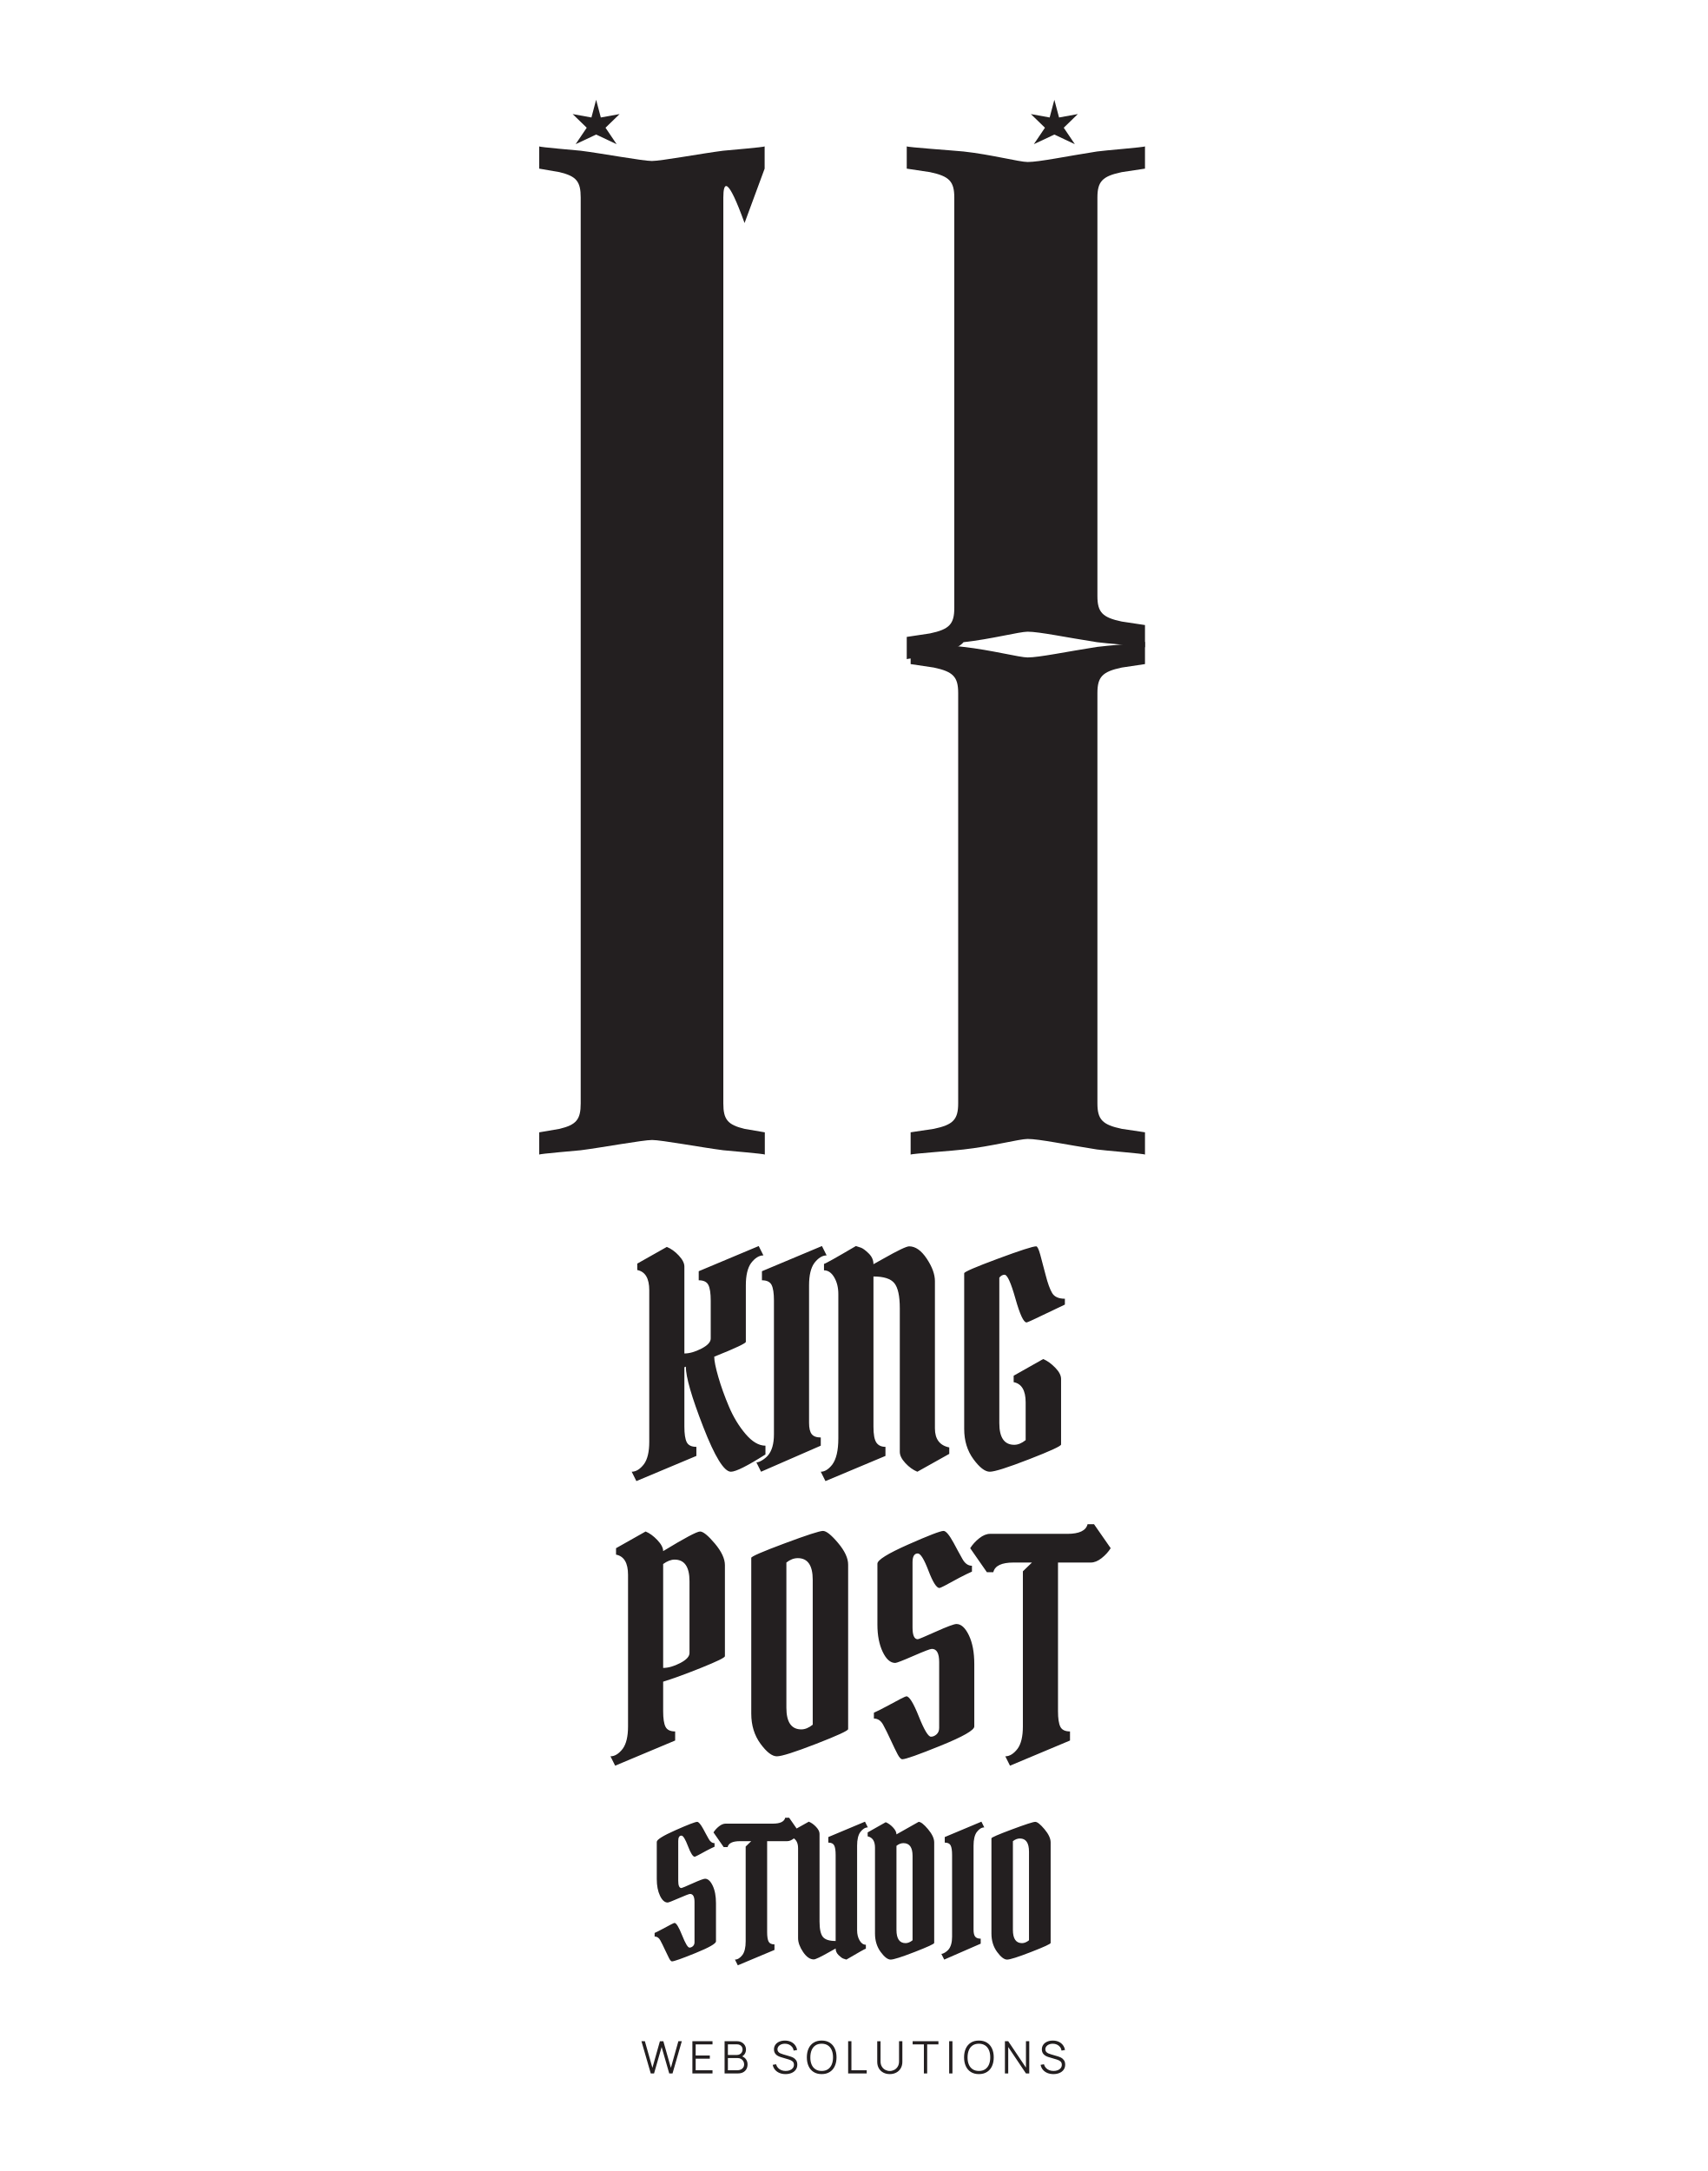
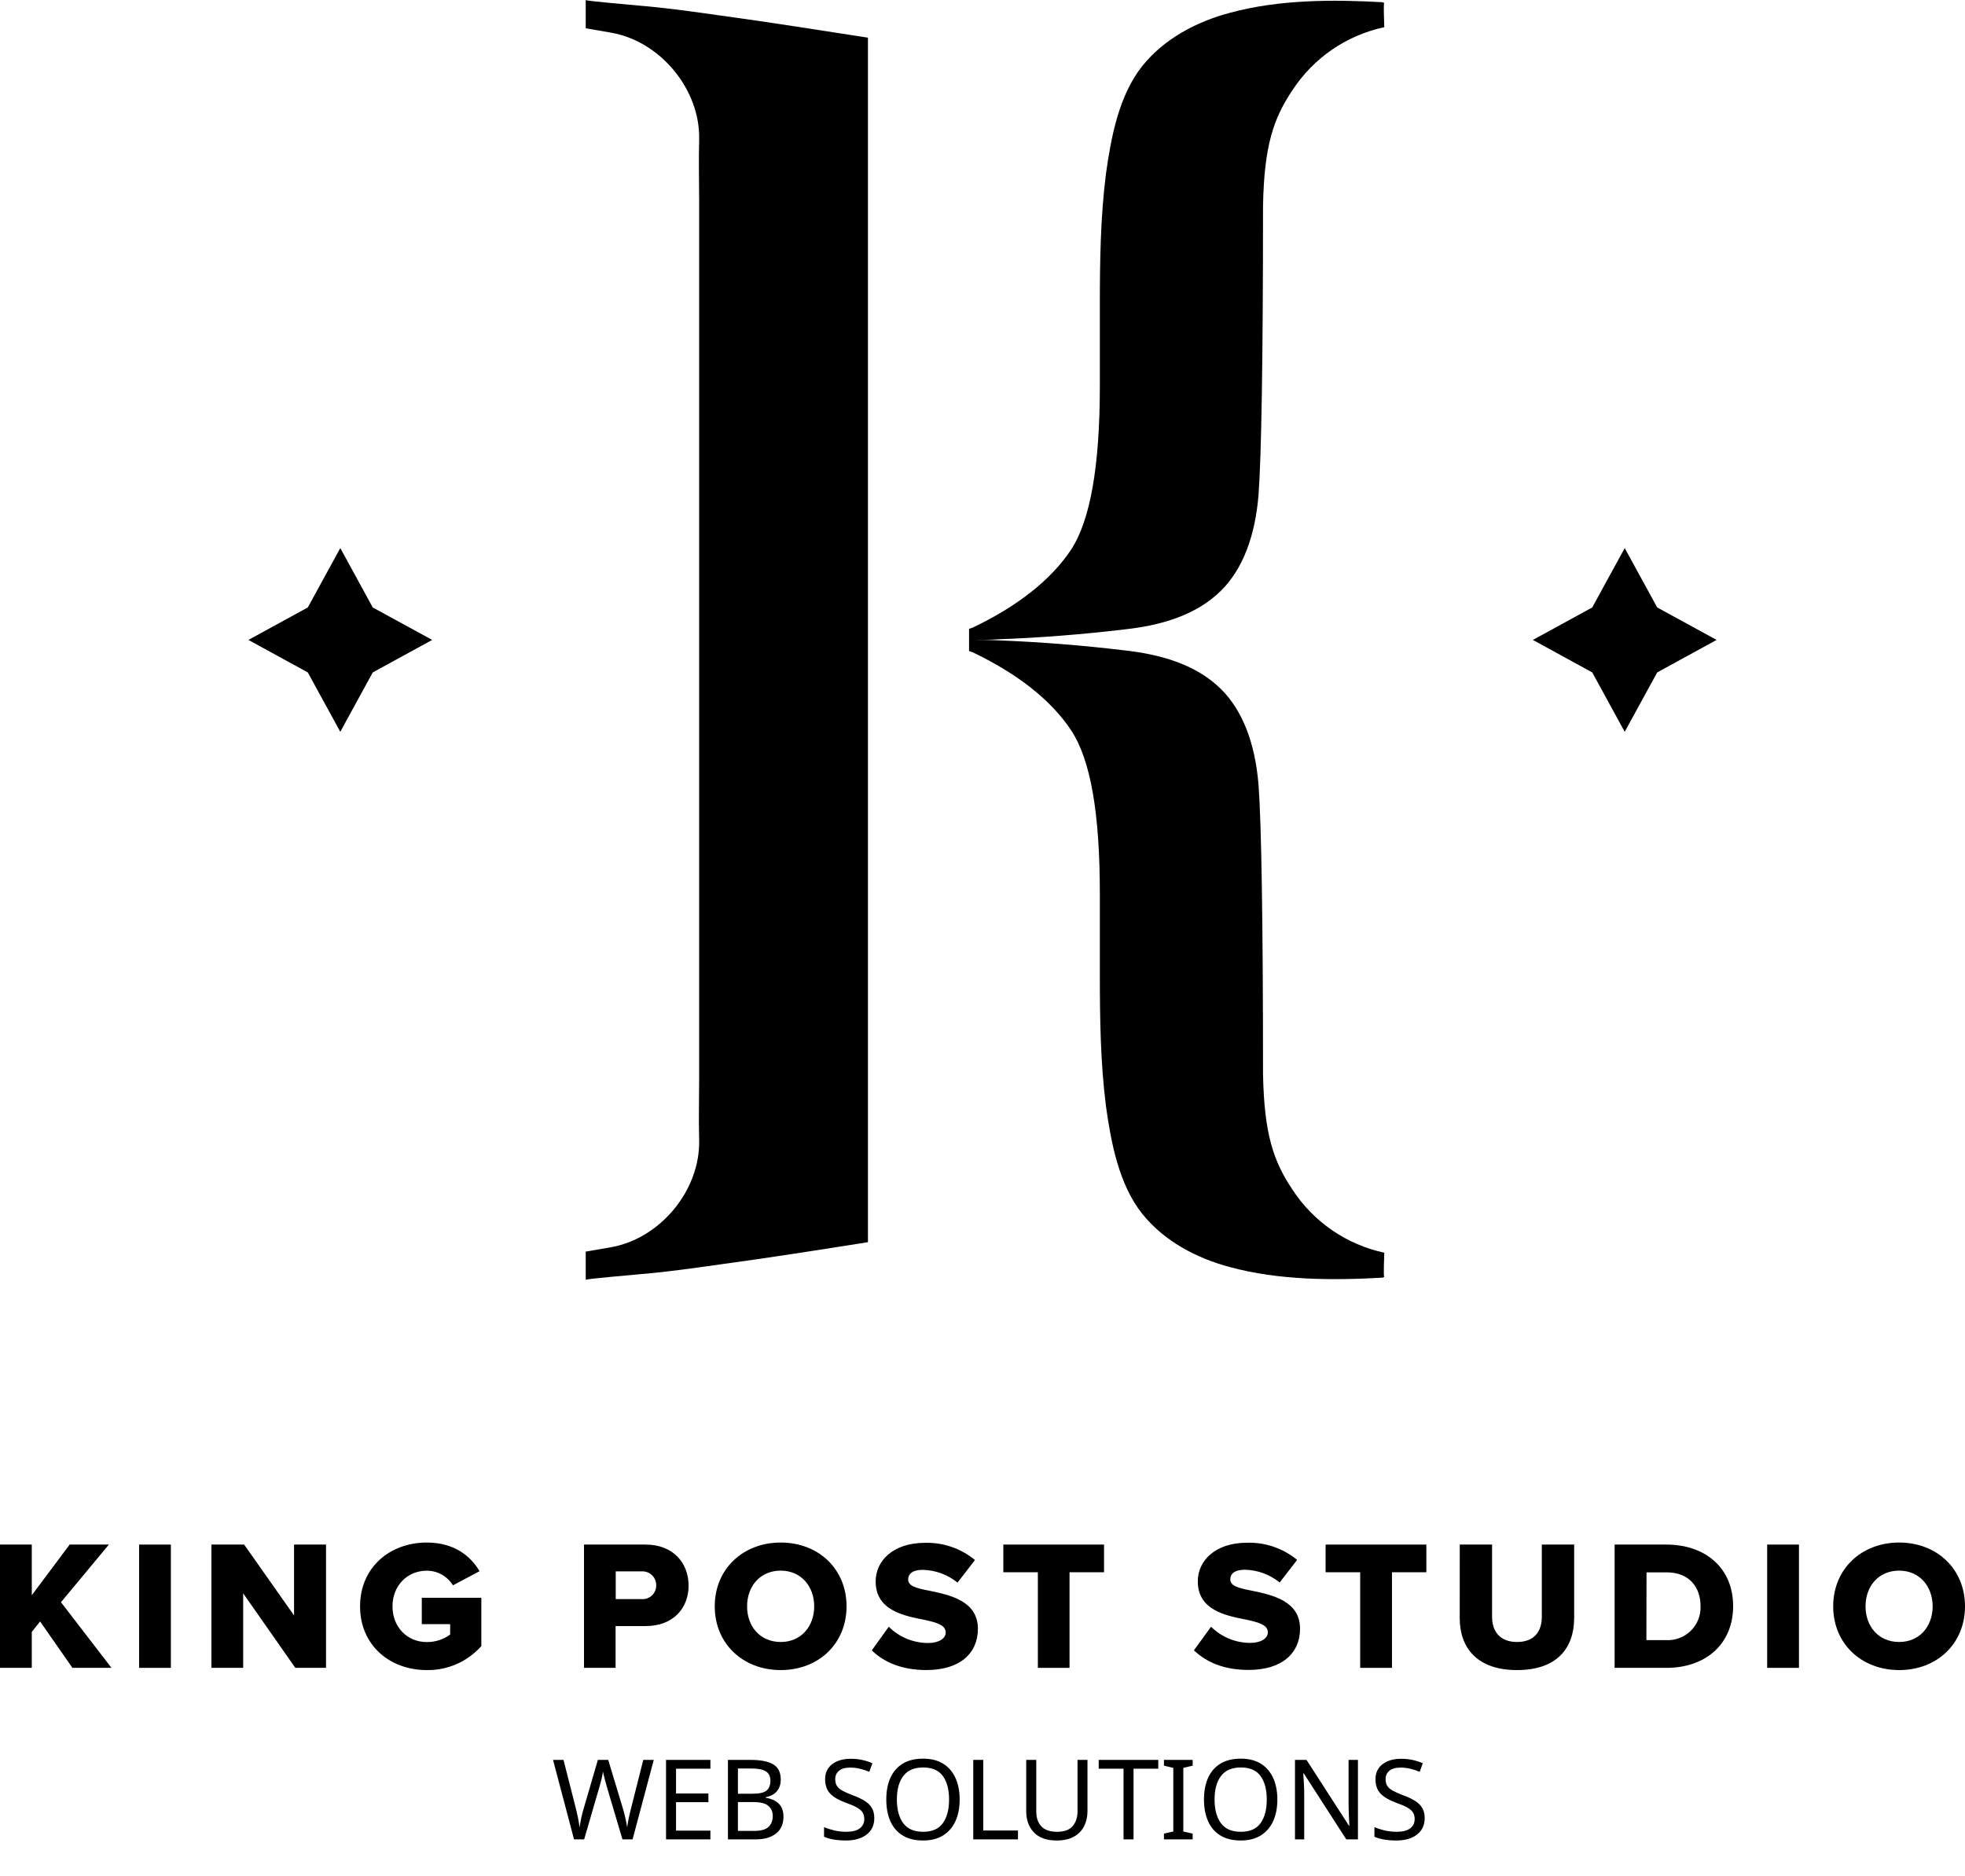
- <svg xmlns="http://www.w3.org/2000/svg" viewBox="0 0 420.00 534.00" role="img" aria-label="King Post Studio">
-   <g transform="translate(132.64 36.00) scale(0.729648)" fill="#231f20">
-     <path d="M14,1.47C12.91,1.33,0,.29,0,0V7.51L6.83,8.69c5.7,1.37,7.16,3.13,7.16,8.58V322.62c0,5.45-1.47,7.22-7.16,8.59L0,332.38v7.51c0-.29,12.91-1.33,14-1.47,7.08-.9,20.94-3.46,24.06-3.46s16.94,2.56,24,3.46c1.11.14,14,1.18,14,1.47v-7.51l-6.83-1.17c-5.69-1.37-7.16-3.14-7.16-8.59V17.27c0-5.45,1.47-7.21,7.16,8.58L76,7.51V0c0,.29-12.9,1.33-14,1.47-7.07.9-20.91,3.46-24,3.46S21.1,2.37,14,1.47Z" />
-     <path d="M143.05,167.15c9.2-1,18.85-3.54,21.61-3.54,3.94,0,13,1.93,23.39,3.54,2.22.35,16.18,1.44,16.18,1.73v-7.51l-7.83-1.18c-6.53-1.37-8.21-3.13-8.21-8.59V17.27c0-5.45,1.68-7.21,8.21-8.58l7.83-1.18V0c0,.29-13.95,1.38-16.18,1.73-10.36,1.61-19.45,3.54-23.39,3.54-2.76,0-12.41-2.54-21.61-3.54C139.51,1.38,123.91.29,123.91,0V7.51l7.83,1.18c6.52,1.37,8.2,3.13,8.2,8.58V155.6c0,5.46-1.68,7.22-8.2,8.59l-7.83,1.18v7.51C123.91,172.59,139.51,171.5,143.05,167.15Z" />
-     <path d="M204.23,332.37l-7.83-1.17c-6.53-1.37-8.21-3.14-8.21-8.59V184.29c0-5.45,1.68-7.21,8.21-8.59l7.83-1.17v-7.51c0,.28-14,1.38-16.18,1.72-10.4,1.62-19.45,3.55-23.39,3.55-2.76,0-12.41-2.54-21.61-3.55-2.23-.34-17.83-1.44-17.83-1.72v7.51l7.83,1.17c6.52,1.38,8.2,3.14,8.2,8.59V322.61c0,5.45-1.68,7.22-8.2,8.59l-7.83,1.17v7.52c0-.3,15.6-1.39,17.83-1.73,9.2-1,18.85-3.55,21.61-3.55,3.94,0,13,1.93,23.39,3.55,2.22.34,16.18,1.43,16.18,1.73Z" />
-   </g>
-   <g transform="translate(138.24 24.54) scale(1.050)" fill="#231f20">
-     <path d="M8,0 L9.1,4.15 13.5,3.35 10.2,6.55 12.8,10.4 8,8.15 3.2,10.4 5.8,6.55 2.5,3.35 6.9,4.15 Z" />
-   </g>
-   <g transform="translate(250.96 24.54) scale(1.050)" fill="#231f20">
-     <path d="M8,0 L9.1,4.15 13.5,3.35 10.2,6.55 12.8,10.4 8,8.15 3.2,10.4 5.8,6.55 2.5,3.35 6.9,4.15 Z" />
-   </g>
-   <g fill="#231f20">
-     <path d="M27.36 -31.968Q27.504 -31.464 19.584 -28.296Q19.584 -26.784 20.592 -23.292Q21.6 -19.8 23.22 -15.984Q24.84 -12.168 27.288 -9.288Q29.736 -6.408 32.184 -6.408V-4.248Q25.488 0.0 23.688 0.0Q21.168 0.0 16.884 -11.016Q12.6 -22.032 12.6 -25.848L12.24 -25.704V-11.088Q12.24 -8.424 12.816 -7.272Q13.392 -6.12 15.192 -6.12V-3.888L0.432 2.304L-0.72 0.0Q0.864 0.0 2.304 -1.872Q3.6 -3.672 3.6 -7.344V-44.64Q3.6 -49.032 0.648 -49.608V-51.192L7.92 -55.296Q9.504 -54.648 10.872 -53.172Q12.24 -51.696 12.24 -50.472V-29.088Q14.112 -29.088 16.416 -30.276Q18.72 -31.464 18.72 -32.76V-42.12Q18.72 -44.784 18.144 -45.936Q17.568 -47.088 15.768 -47.088V-49.32L30.528 -55.512L31.68 -53.208Q30.096 -53.208 28.656 -51.336Q27.36 -49.536 27.36 -45.864Z M34.272 -9.216V-42.12Q34.272 -44.784 33.696 -45.936Q33.12 -47.088 31.32 -47.088V-49.32L46.08 -55.512L47.232 -53.208Q45.648 -53.208 44.208 -51.336Q42.912 -49.536 42.912 -45.864V-12.024Q42.912 -10.08 43.56 -9.252Q44.208 -8.424 45.792 -8.424V-6.408Q31.176 0.0 31.104 0.0L29.952 -2.304Q30.528 -2.304 31.356 -2.808Q32.184 -3.312 32.76 -3.96Q34.272 -5.688 34.272 -9.216Z M50.112 -8.208V-43.704Q50.112 -46.08 49.104 -47.808Q48.096 -49.536 46.584 -49.536V-51.12Q47.088 -51.192 54.432 -55.512Q54.936 -55.368 55.656 -55.116Q56.376 -54.864 57.564 -53.712Q58.752 -52.56 58.752 -51.048Q59.184 -51.264 61.2 -52.416Q66.528 -55.44 67.536 -55.44Q69.84 -55.44 71.856 -52.416Q73.872 -49.392 73.872 -46.872V-10.656Q73.872 -6.696 77.4 -5.976V-4.392L69.552 0.0Q67.968 -0.648 66.6 -2.124Q65.232 -3.6 65.232 -4.896V-40.176Q65.232 -44.712 63.9 -46.368Q62.568 -48.024 58.752 -48.024V-11.088Q58.752 -8.208 59.472 -7.164Q60.192 -6.12 61.704 -6.12V-3.888L46.944 2.304L45.792 0.0Q47.232 0.0 48.6 -1.728Q50.112 -3.744 50.112 -8.208Z M93.384 -6.624Q94.752 -6.624 96.192 -7.776V-17.064Q96.192 -21.456 93.24 -22.032V-23.616L100.512 -27.72Q102.024 -27.072 103.464 -25.596Q104.904 -24.12 104.904 -22.824V-6.696Q104.904 -6.12 97.02 -3.06Q89.136 0.0 87.372 0.0Q85.608 0.0 83.34 -3.096Q81.072 -6.192 81.072 -10.512V-48.816Q81.072 -49.32 89.316 -52.38Q97.56 -55.44 98.784 -55.44Q99.216 -55.44 99.792 -53.352Q100.368 -51.264 101.124 -48.312Q101.88 -45.36 102.708 -43.956Q103.536 -42.552 105.84 -42.552V-41.112Q104.256 -40.392 100.476 -38.556Q96.696 -36.72 96.408 -36.72Q95.328 -36.72 93.672 -42.588Q92.016 -48.456 91.008 -48.456Q90.288 -48.456 89.712 -47.736V-11.952Q89.712 -6.624 93.384 -6.624Z" transform="translate(156.11 362.00)" />
-     <path d="M12.24 -50.472Q20.16 -55.296 21.312 -55.296Q22.464 -55.296 24.948 -52.344Q27.432 -49.392 27.432 -47.016V-24.624Q27.432 -24.12 21.708 -21.816Q15.984 -19.512 12.24 -18.36V-11.088Q12.24 -8.424 12.816 -7.272Q13.392 -6.12 15.192 -6.12V-3.888L0.432 2.304L-0.72 0.0Q0.864 0.0 2.304 -1.872Q3.6 -3.672 3.6 -7.344V-44.64Q3.6 -49.032 0.648 -49.608V-51.192L7.92 -55.296Q9.36 -54.72 10.8 -53.208Q12.24 -51.696 12.24 -50.472ZM15.048 -48.384Q13.752 -48.384 12.24 -47.304V-21.744Q14.112 -21.744 16.416 -22.932Q18.72 -24.12 18.72 -25.416V-43.056Q18.72 -48.384 15.048 -48.384Z M33.912 -10.512V-48.816Q33.912 -49.32 42.12 -52.38Q50.328 -55.44 51.552 -55.44Q52.776 -55.44 55.26 -52.488Q57.744 -49.536 57.744 -47.16V-6.696Q57.744 -6.12 49.86 -3.06Q41.976 0.0 40.212 0.0Q38.448 0.0 36.18 -3.096Q33.912 -6.192 33.912 -10.512ZM46.224 -6.624Q47.592 -6.624 49.032 -7.776V-43.416Q49.032 -48.744 45.36 -48.744Q43.92 -48.744 42.552 -47.664V-11.952Q42.552 -6.624 46.224 -6.624Z M69.336 -22.968Q67.536 -22.968 66.24 -25.704Q64.944 -28.44 64.944 -32.4V-47.376Q64.944 -48.744 72.504 -52.092Q80.064 -55.44 81.216 -55.44Q82.08 -55.44 83.664 -52.56Q84.024 -51.84 84.708 -50.616Q85.392 -49.392 85.824 -48.6Q86.76 -46.872 88.2 -46.872V-45.432Q87.048 -44.928 85.104 -43.92Q80.568 -41.4 80.208 -41.4Q79.128 -41.4 77.508 -45.648Q75.888 -49.896 74.88 -49.896Q73.584 -49.896 73.584 -47.736V-31.68Q73.584 -28.8 74.88 -28.8Q75.168 -28.8 79.344 -30.672Q83.52 -32.544 84.384 -32.544Q86.112 -32.544 87.444 -29.772Q88.776 -27 88.776 -22.68V-7.344Q88.776 -5.976 80.532 -2.628Q72.288 0.72 71.064 0.72Q70.56 0.72 69.912 -0.504Q69.264 -1.728 68.22 -3.996Q67.176 -6.264 66.348 -7.776Q65.52 -9.288 64.08 -9.288V-10.728Q65.232 -11.232 67.104 -12.24Q71.712 -14.76 72.072 -14.76Q73.152 -14.76 75.132 -9.792Q77.112 -4.824 78.12 -4.824Q78.84 -4.824 79.488 -5.4Q80.136 -5.976 80.136 -6.984V-23.184Q80.136 -26.424 78.336 -26.424Q77.76 -26.424 73.8 -24.696Q69.84 -22.968 69.336 -22.968Z M100.728 -7.344V-45.504L102.96 -47.664H98.424Q94.032 -47.664 93.456 -45.288H91.872L87.768 -51.192Q88.632 -52.56 90.0 -53.64Q91.368 -54.72 92.664 -54.72H111.672Q116.064 -54.72 116.64 -57.096H118.224L122.328 -51.192Q121.464 -49.824 120.096 -48.744Q118.728 -47.664 117.432 -47.664H109.368V-11.088Q109.368 -8.424 109.944 -7.272Q110.52 -6.12 112.32 -6.12V-3.888L97.56 2.304L96.408 0.0Q97.992 0.0 99.432 -1.872Q100.728 -3.672 100.728 -7.344Z" transform="translate(150.89 432.00)" />
-     <path d="M4.884 -14.036Q3.784 -14.036 2.992 -15.708Q2.2 -17.38 2.2 -19.8V-28.952Q2.2 -29.788 6.82 -31.834Q11.44 -33.88 12.144 -33.88Q12.672 -33.88 13.64 -32.12Q13.86 -31.68 14.278 -30.932Q14.696 -30.184 14.96 -29.7Q15.532 -28.644 16.412 -28.644V-27.764Q15.708 -27.456 14.52 -26.84Q11.748 -25.3 11.528 -25.3Q10.868 -25.3 9.878 -27.896Q8.888 -30.492 8.272 -30.492Q7.48 -30.492 7.48 -29.172V-19.36Q7.48 -17.6 8.272 -17.6Q8.448 -17.6 11.0 -18.744Q13.552 -19.888 14.08 -19.888Q15.136 -19.888 15.95 -18.194Q16.764 -16.5 16.764 -13.86V-4.488Q16.764 -3.652 11.726 -1.606Q6.688 0.44 5.94 0.44Q5.632 0.44 5.236 -0.308Q4.84 -1.056 4.202 -2.442Q3.564 -3.828 3.058 -4.752Q2.552 -5.676 1.672 -5.676V-6.556Q2.376 -6.864 3.52 -7.48Q6.336 -9.02 6.556 -9.02Q7.216 -9.02 8.426 -5.984Q9.636 -2.948 10.252 -2.948Q10.692 -2.948 11.088 -3.3Q11.484 -3.652 11.484 -4.268V-14.168Q11.484 -16.148 10.384 -16.148Q10.032 -16.148 7.612 -15.092Q5.192 -14.036 4.884 -14.036Z M24.068 -4.488V-27.808L25.432 -29.128H22.66Q19.976 -29.128 19.624 -27.676H18.656L16.148 -31.284Q16.676 -32.12 17.512 -32.78Q18.348 -33.44 19.14 -33.44H30.756Q33.44 -33.44 33.792 -34.892H34.76L37.268 -31.284Q36.74 -30.448 35.904 -29.788Q35.068 -29.128 34.276 -29.128H29.348V-6.776Q29.348 -5.148 29.7 -4.444Q30.052 -3.74 31.152 -3.74V-2.376L22.132 1.408L21.428 0.0Q22.396 0.0 23.276 -1.144Q24.068 -2.244 24.068 -4.488Z M46.2 -4.576V-25.74Q46.2 -27.368 45.848 -28.072Q45.496 -28.776 44.396 -28.776V-30.14L53.416 -33.924L54.12 -32.516Q53.152 -32.516 52.272 -31.372Q51.48 -30.272 51.48 -28.028V-7.216Q51.48 -5.764 52.096 -4.708Q52.712 -3.652 53.636 -3.652V-2.684Q53.328 -2.64 48.84 0.0Q48.532 -0.088 48.092 -0.242Q47.652 -0.396 46.926 -1.1Q46.2 -1.804 46.2 -2.728Q45.936 -2.596 44.704 -1.892Q41.448 -0.044 40.832 -0.044Q39.424 -0.044 38.192 -1.87Q36.96 -3.696 36.96 -5.28V-27.412Q36.96 -29.832 34.804 -30.272V-31.24L39.6 -33.924Q40.568 -33.528 41.404 -32.626Q42.24 -31.724 42.24 -30.932V-9.372Q42.24 -6.6 43.054 -5.588Q43.868 -4.576 46.2 -4.576Z M70.444 -28.82V-4.092Q70.444 -3.74 65.626 -1.87Q60.808 0.0 59.73 0.0Q58.652 0.0 57.266 -1.892Q55.88 -3.784 55.88 -6.424V-27.544Q55.88 -29.92 54.076 -30.316V-31.284L58.52 -33.792Q59.488 -33.396 60.324 -32.494Q61.16 -31.592 61.16 -30.8L66.616 -33.88Q67.408 -33.88 68.926 -32.076Q70.444 -30.272 70.444 -28.82ZM63.404 -4.048Q64.24 -4.048 65.12 -4.752V-25.52Q65.12 -28.644 62.876 -28.644Q61.996 -28.644 61.16 -27.984V-7.304Q61.16 -4.048 63.404 -4.048Z M74.844 -5.632V-25.74Q74.844 -27.368 74.492 -28.072Q74.14 -28.776 73.04 -28.776V-30.14L82.06 -33.924L82.764 -32.516Q81.796 -32.516 80.916 -31.372Q80.124 -30.272 80.124 -28.028V-7.348Q80.124 -6.16 80.52 -5.654Q80.916 -5.148 81.884 -5.148V-3.916Q72.952 0.0 72.908 0.0L72.204 -1.408Q72.556 -1.408 73.062 -1.716Q73.568 -2.024 73.92 -2.42Q74.844 -3.476 74.844 -5.632Z M84.524 -6.424V-29.832Q84.524 -30.14 89.54 -32.01Q94.556 -33.88 95.304 -33.88Q96.052 -33.88 97.57 -32.076Q99.088 -30.272 99.088 -28.82V-4.092Q99.088 -3.74 94.27 -1.87Q89.452 0.0 88.374 0.0Q87.296 0.0 85.91 -1.892Q84.524 -3.784 84.524 -6.424ZM92.048 -4.048Q92.884 -4.048 93.764 -4.752V-26.532Q93.764 -29.788 91.52 -29.788Q90.64 -29.788 89.804 -29.128V-7.304Q89.804 -4.048 92.048 -4.048Z" transform="translate(159.36 482.00)" />
-     <path d="M0.181 -7.92H1.023L2.876 -1.38L4.719 -7.914L5.566 -7.92L7.419 -1.38L9.262 -7.92H10.109L7.826 0.0H7.012L5.143 -6.495L3.283 0.0H2.47Z M12.71 -7.92H17.66V-7.144H13.519V-4.405H17V-3.63H13.519V-0.775H17.66V0.0H12.71Z M20.631 -7.92H23.689Q24.338 -7.92 24.838 -7.648Q25.339 -7.375 25.616 -6.908Q25.894 -6.44 25.894 -5.879Q25.894 -5.34 25.644 -4.895Q25.394 -4.449 24.965 -4.202Q25.592 -3.932 25.935 -3.418Q26.279 -2.904 26.279 -2.222Q26.279 -1.545 25.988 -1.042Q25.696 -0.539 25.168 -0.269Q24.64 0.0 23.942 0.0H20.631ZM23.744 -0.775Q24.228 -0.775 24.613 -0.949Q24.998 -1.122 25.22 -1.446Q25.443 -1.771 25.443 -2.211Q25.443 -2.645 25.239 -3.003Q25.036 -3.36 24.684 -3.569Q24.332 -3.778 23.892 -3.778H21.445V-0.775ZM23.683 -4.543Q24.062 -4.543 24.376 -4.716Q24.69 -4.889 24.874 -5.197Q25.058 -5.505 25.058 -5.89Q25.058 -6.259 24.882 -6.548Q24.706 -6.837 24.393 -6.996Q24.079 -7.155 23.683 -7.155H21.445V-4.543Z M32.472 -2.117 33.297 -2.255Q33.429 -1.749 33.762 -1.378Q34.095 -1.006 34.581 -0.808Q35.068 -0.61 35.657 -0.61Q36.24 -0.61 36.704 -0.797Q37.169 -0.984 37.43 -1.328Q37.692 -1.672 37.692 -2.128Q37.692 -2.673 37.351 -2.962Q37.01 -3.25 36.476 -3.41L34.469 -4.01Q32.78 -4.51 32.78 -5.907Q32.78 -6.561 33.127 -7.054Q33.473 -7.546 34.084 -7.813Q34.694 -8.079 35.47 -8.079Q36.256 -8.079 36.891 -7.802Q37.527 -7.524 37.936 -7.001Q38.346 -6.479 38.473 -5.769L37.626 -5.615Q37.549 -6.121 37.246 -6.506Q36.944 -6.891 36.481 -7.101Q36.02 -7.309 35.464 -7.309Q34.947 -7.309 34.529 -7.131Q34.111 -6.952 33.872 -6.638Q33.633 -6.325 33.633 -5.94Q33.633 -5.566 33.842 -5.321Q34.051 -5.076 34.345 -4.942Q34.639 -4.807 35.041 -4.691L36.592 -4.235Q37.076 -4.098 37.477 -3.899Q37.879 -3.701 38.198 -3.275Q38.517 -2.849 38.517 -2.161Q38.517 -1.441 38.142 -0.916Q37.769 -0.39 37.111 -0.113Q36.454 0.165 35.624 0.165Q34.799 0.165 34.133 -0.113Q33.468 -0.39 33.036 -0.905Q32.604 -1.419 32.472 -2.117Z M40.865 -3.96Q40.865 -5.186 41.288 -6.119Q41.712 -7.051 42.532 -7.568Q43.351 -8.085 44.512 -8.085Q45.672 -8.085 46.494 -7.568Q47.317 -7.051 47.74 -6.119Q48.164 -5.186 48.164 -3.96Q48.164 -2.733 47.74 -1.801Q47.317 -0.869 46.494 -0.352Q45.672 0.165 44.512 0.165Q43.351 0.165 42.532 -0.352Q41.712 -0.869 41.288 -1.801Q40.865 -2.733 40.865 -3.96ZM44.523 -0.61Q45.43 -0.61 46.054 -1.031Q46.678 -1.452 46.992 -2.205Q47.306 -2.959 47.306 -3.96Q47.306 -4.966 46.987 -5.723Q46.668 -6.479 46.038 -6.894Q45.408 -7.309 44.501 -7.309Q43.588 -7.309 42.963 -6.883Q42.339 -6.457 42.031 -5.692Q41.723 -4.928 41.723 -3.91Q41.723 -2.915 42.042 -2.172Q42.361 -1.43 42.991 -1.02Q43.621 -0.61 44.523 -0.61Z M51.024 -7.92H51.832V-0.775H55.594V0.0H51.024Z M58.179 -2.86V-7.914L58.993 -7.92V-2.964Q58.993 -2.189 59.334 -1.653Q59.675 -1.116 60.2 -0.858Q60.726 -0.599 61.27 -0.599Q61.82 -0.599 62.343 -0.861Q62.865 -1.122 63.206 -1.655Q63.547 -2.189 63.547 -2.964V-7.92H64.361V-2.86Q64.361 -1.963 63.968 -1.276Q63.575 -0.588 62.871 -0.212Q62.167 0.165 61.27 0.165Q60.368 0.165 59.667 -0.209Q58.966 -0.583 58.572 -1.27Q58.179 -1.958 58.179 -2.86Z M69.657 -7.144H66.891V-7.92H73.233V-7.144H70.466V0.0H69.657Z M75.873 -7.92H76.681V0.0H75.873Z M79.541 -3.96Q79.541 -5.186 79.965 -6.119Q80.388 -7.051 81.208 -7.568Q82.027 -8.085 83.188 -8.085Q84.348 -8.085 85.17 -7.568Q85.993 -7.051 86.416 -6.119Q86.84 -5.186 86.84 -3.96Q86.84 -2.733 86.416 -1.801Q85.993 -0.869 85.17 -0.352Q84.348 0.165 83.188 0.165Q82.027 0.165 81.208 -0.352Q80.388 -0.869 79.965 -1.801Q79.541 -2.733 79.541 -3.96ZM83.199 -0.61Q84.106 -0.61 84.73 -1.031Q85.355 -1.452 85.668 -2.205Q85.982 -2.959 85.982 -3.96Q85.982 -4.966 85.663 -5.723Q85.344 -6.479 84.714 -6.894Q84.084 -7.309 83.177 -7.309Q82.264 -7.309 81.639 -6.883Q81.015 -6.457 80.707 -5.692Q80.399 -4.928 80.399 -3.91Q80.399 -2.915 80.718 -2.172Q81.037 -1.43 81.667 -1.02Q82.297 -0.61 83.199 -0.61Z M89.59 -7.92H90.404L94.765 -1.43V-7.92H95.579V0.0H94.765L90.404 -6.495V0.0H89.59Z M98.368 -2.117 99.193 -2.255Q99.325 -1.749 99.657 -1.378Q99.99 -1.006 100.477 -0.808Q100.964 -0.61 101.552 -0.61Q102.135 -0.61 102.6 -0.797Q103.065 -0.984 103.326 -1.328Q103.587 -1.672 103.587 -2.128Q103.587 -2.673 103.246 -2.962Q102.905 -3.25 102.372 -3.41L100.364 -4.01Q98.676 -4.51 98.676 -5.907Q98.676 -6.561 99.022 -7.054Q99.369 -7.546 99.979 -7.813Q100.59 -8.079 101.365 -8.079Q102.152 -8.079 102.787 -7.802Q103.422 -7.524 103.832 -7.001Q104.242 -6.479 104.368 -5.769L103.521 -5.615Q103.444 -6.121 103.142 -6.506Q102.839 -6.891 102.377 -7.101Q101.915 -7.309 101.36 -7.309Q100.843 -7.309 100.425 -7.131Q100.007 -6.952 99.767 -6.638Q99.528 -6.325 99.528 -5.94Q99.528 -5.566 99.737 -5.321Q99.946 -5.076 100.24 -4.942Q100.535 -4.807 100.936 -4.691L102.487 -4.235Q102.971 -4.098 103.373 -3.899Q103.774 -3.701 104.093 -3.275Q104.412 -2.849 104.412 -2.161Q104.412 -1.441 104.038 -0.916Q103.664 -0.39 103.007 -0.113Q102.35 0.165 101.519 0.165Q100.694 0.165 100.029 -0.113Q99.363 -0.39 98.931 -0.905Q98.5 -1.419 98.368 -2.117Z" transform="translate(157.61 510.00)" />
+ <svg xmlns="http://www.w3.org/2000/svg" viewBox="0 0 521.78 498.08">
+   <defs>
+     <style>.cls-1{font-size:29.56px;font-family:ProximaNova-Regular, Proxima Nova;}.cls-2{letter-spacing:-0.03em;}</style>
+   </defs>
+   <g id="Layer_2" data-name="Layer 2">
+     <g id="Content">
+       <path d="M19.23,442.92,10.65,430.6l-2.21,2.76v9.56H0V410.18H8.44v13.45L18.5,410.18H28.91L16.19,425.49,29.6,442.92Z" />
+       <path d="M36.94,442.92V410.18h8.43v32.74Z" />
+       <path d="M78.42,442.92,64.57,423.13v19.79H56.14V410.18h8.69L78.08,429V410.18h8.49v32.74Z" />
+       <path d="M113.34,409.64c7.18,0,11.6,3.52,14,7.61L120.27,421a8.13,8.13,0,0,0-6.93-3.88c-5.34,0-9.12,4.12-9.12,9.48s3.78,9.47,9.12,9.47a10.25,10.25,0,0,0,6.19-2v-2.76H112v-7h15.81v12.83a18.94,18.94,0,0,1-14.49,6.37c-9.76,0-17.71-6.53-17.71-16.93S103.58,409.64,113.34,409.64Z" />
+       <path d="M155.07,442.92V410.18h16.39c7.37,0,11.39,5,11.39,10.9s-4,10.74-11.39,10.74h-8v11.1Zm15.26-25.62H163.5v7.36h6.83a3.61,3.61,0,0,0,3.92-3.63A3.65,3.65,0,0,0,170.33,417.3Z" />
+       <path d="M207.31,409.64c10,0,17.48,7,17.48,16.94s-7.46,16.93-17.48,16.93-17.52-7-17.52-16.93S197.3,409.64,207.31,409.64Zm0,7.46c-5.45,0-8.93,4.12-8.93,9.48s3.48,9.47,8.93,9.47,8.89-4.18,8.89-9.47S212.72,417.1,207.31,417.1Z" />
+       <path d="M236,432a14.81,14.81,0,0,0,10.47,4.32c2.88,0,4.65-1.23,4.65-2.79,0-1.87-2.1-2.6-5.6-3.35-5.39-1.07-13-2.44-13-10.21,0-5.5,4.66-10.25,13.05-10.25a20,20,0,0,1,13.32,4.56l-4.63,6a15.18,15.18,0,0,0-9.23-3.39c-2.79,0-3.88,1.13-3.88,2.55,0,1.72,2,2.31,5.65,3,5.41,1.13,12.87,2.69,12.87,10.11,0,6.58-4.87,10.95-13.65,10.95-6.62,0-11.25-2.07-14.53-5.21Z" />
+       <path d="M275.59,442.92V417.53h-9.17v-7.35h26.74v7.35H284v25.39Z" />
+       <path d="M321.58,432A14.81,14.81,0,0,0,332,436.29c2.89,0,4.66-1.23,4.66-2.79,0-1.87-2.1-2.6-5.6-3.35-5.39-1.07-13-2.44-13-10.21,0-5.5,4.66-10.25,13.05-10.25a20,20,0,0,1,13.32,4.56l-4.63,6a15.18,15.18,0,0,0-9.23-3.39c-2.79,0-3.88,1.13-3.88,2.55,0,1.72,2,2.31,5.65,3,5.4,1.13,12.87,2.69,12.87,10.11,0,6.58-4.87,10.95-13.65,10.95-6.62,0-11.25-2.07-14.53-5.21Z" />
+       <path d="M361.18,442.92V417.53H352v-7.35h26.75v7.35h-9.13v25.39Z" />
+       <path d="M387.62,410.18h8.58v19.19c0,3.87,2.08,6.68,6.64,6.68s6.57-2.81,6.57-6.68V410.18H418v19.44c0,8.15-4.66,13.89-15.17,13.89s-15.22-5.8-15.22-13.84Z" />
+       <path d="M428.74,442.92V410.18h13.75c10.3,0,17.72,6.17,17.72,16.35s-7.42,16.39-17.68,16.39Zm8.44-7.36h5.31a8.69,8.69,0,0,0,9.07-9c0-5.06-3-9-9-9h-5.35Z" />
+       <path d="M469.25,442.92V410.18h8.44v32.74Z" />
+       <path d="M504.3,409.64c10,0,17.48,7,17.48,16.94s-7.46,16.93-17.48,16.93-17.52-7-17.52-16.93S494.29,409.64,504.3,409.64Zm0,7.46c-5.45,0-8.93,4.12-8.93,9.48s3.48,9.47,8.93,9.47,8.89-4.18,8.89-9.47S509.71,417.1,504.3,417.1Z" />
+       <text class="cls-1" transform="translate(146.49 488.47)">WEB SO<tspan class="cls-2" x="109.07" y="0">L</tspan>
+         <tspan x="123.35" y="0">UTIONS</tspan>
+       </text>
+       <path d="M169.47,1.47c-1-.14-13.94-1.18-13.94-1.47V7.51l6.82,1.18C175.41,11,186,23.86,185.65,37.11c-.15,5.45,0,10.9,0,16.2V286.58c0,5.3-.15,10.75,0,16.2.3,13.25-10.24,26.06-23.3,28.42l-6.82,1.18v7.51c0-.3,12.91-1.33,13.94-1.47,7.28-.59,14.55-1.62,21.82-2.65,13.06-1.77,26.12-3.83,39.18-5.89V10C217.41,8,204.35,5.89,191.29,4.12,184,3.09,176.75,2.06,169.47,1.47Z" />
+       <path d="M298.58,167.15c9.2-1,18.84-3.54,25.67-10.31,5.64-5.6,9.05-14.29,9.94-25.48.75-10,1.19-35.93,1.19-76.72.3-16.06,2.82-23.27,7.87-30.78A38.82,38.82,0,0,1,367.58,7.22c0-.59-.29-6.48,0-6.48a.53.53,0,0,1-.44-.15c-13.21-.74-27.46-.74-40.51,2.8-8.91,2.35-17.52,6.92-23.3,14.13-6.24,7.81-8.31,19-9.65,28.57-1.48,11.64-1.63,23.42-1.63,35.2V102.5c0,21.2-2.52,35.78-7.72,43.59S270.24,161,258.22,166.7l-.9.3v5.89l.9.3c12,5.74,20.77,12.66,26.11,20.61s7.72,22.39,7.72,43.59V258.6c0,11.78.15,23.56,1.63,35.2,1.34,9.57,3.41,20.76,9.65,28.57,5.78,7.21,14.39,11.78,23.3,14.13,13.05,3.54,27.3,3.54,40.51,2.8a.53.53,0,0,1,.44-.15c-.29,0,0-5.89,0-6.48A38.82,38.82,0,0,1,343.25,316c-5.05-7.51-7.57-14.72-7.87-30.78,0-40.79-.44-66.71-1.19-76.72-.89-11.19-4.3-19.88-9.94-25.48-6.83-6.77-16.47-9.28-25.67-10.31q-16.69-2-33.39-2.65c-2.47-.13-4.55-.14-6.9-.14,2.35,0,4.43,0,6.9-.15Q281.89,169.14,298.58,167.15Z" />
+       <polygon points="98.98 161.32 114.76 169.94 98.98 178.57 90.36 194.34 81.73 178.57 65.96 169.94 81.73 161.32 90.36 145.55 98.98 161.32" />
+       <polygon points="440.05 161.32 455.82 169.94 440.05 178.57 431.42 194.34 422.8 178.57 407.03 169.94 422.8 161.32 431.42 145.55 440.05 161.32" />
+     </g>
  </g>
</svg>
